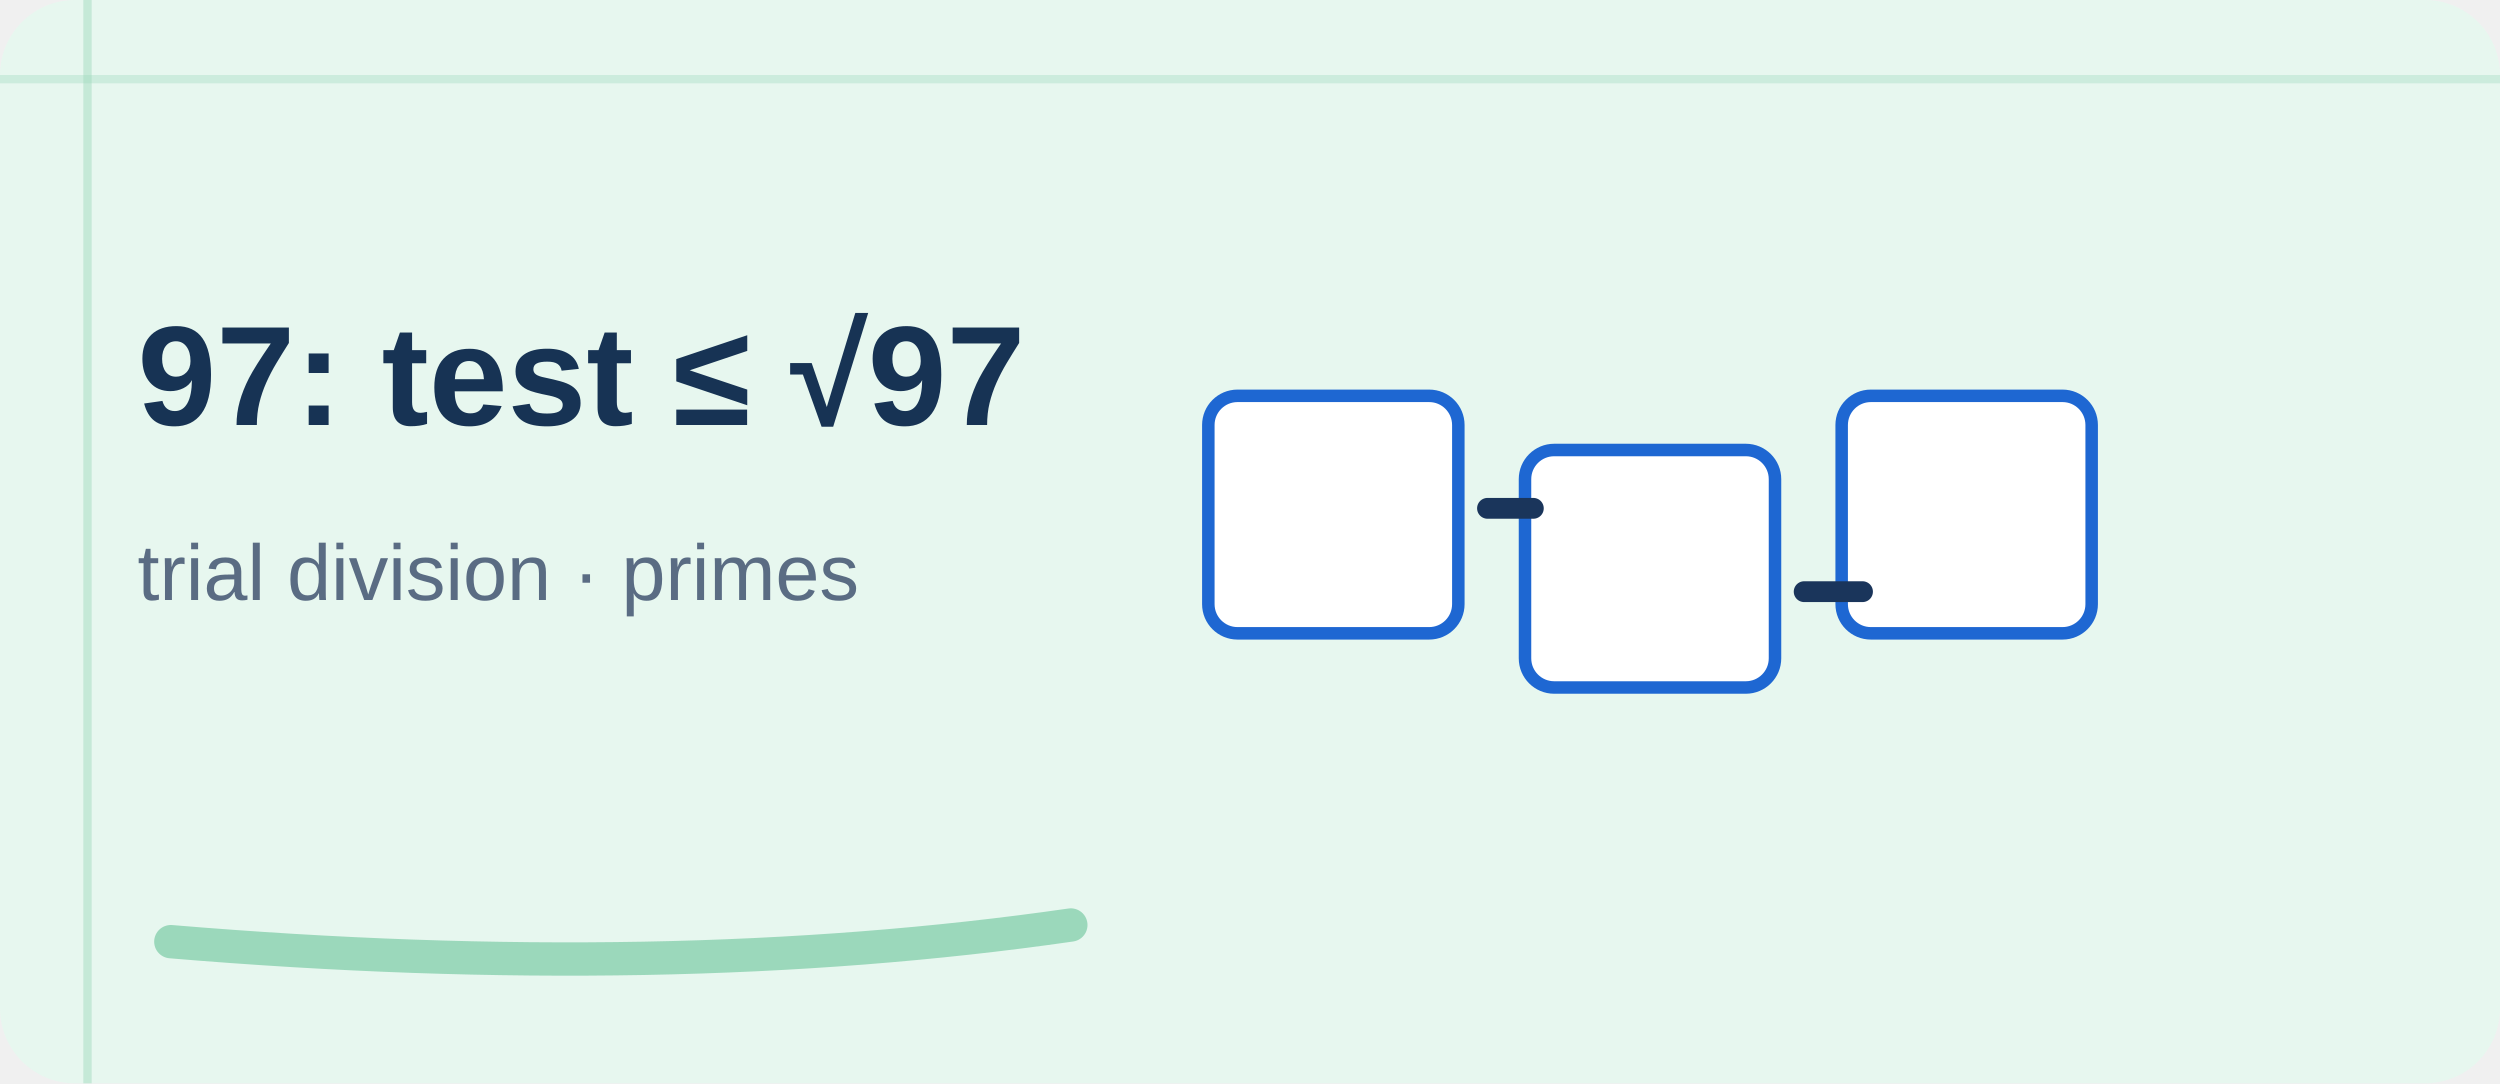
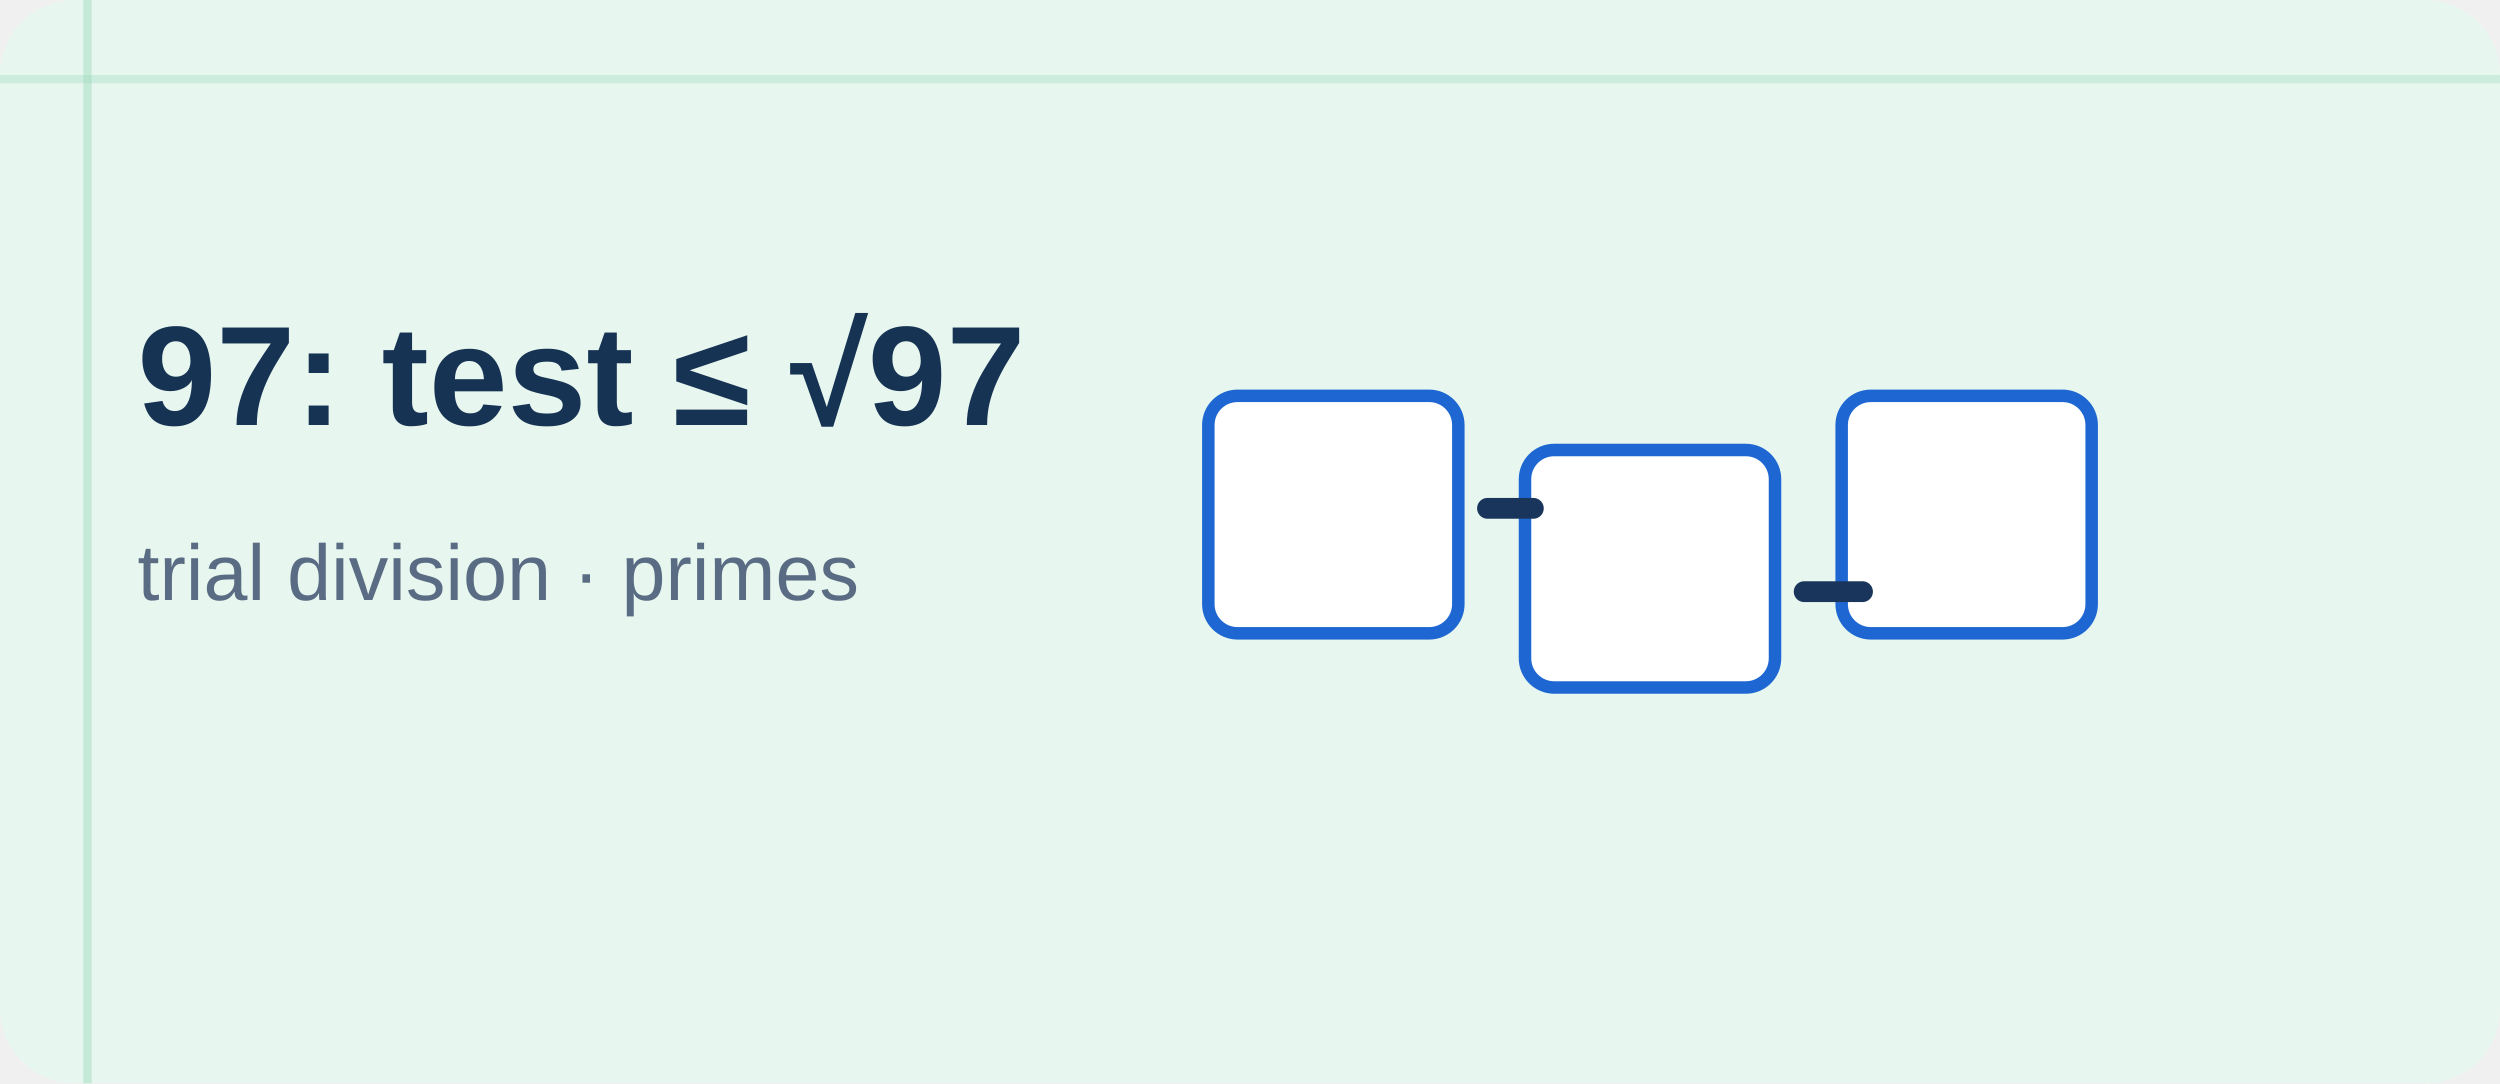
<svg xmlns="http://www.w3.org/2000/svg" viewBox="0 0 600 260" role="img" aria-labelledby="title">
  <rect width="600" height="260" rx="18" fill="#e7f7ef" />
  <path d="M0 19 L600 19" stroke="#9bd8bb" stroke-opacity=".35" stroke-width="2" />
  <path d="M21 0 V260" stroke="#9bd8bb" stroke-opacity=".45" stroke-width="2" />
-   <path d="M41 226 Q160 236 257 222" stroke="#9bd8bb" stroke-width="8" fill="none" stroke-linecap="round" />
  <text x="33" y="102" fill="#173354" font-size="34" font-family="Trebuchet MS,Segoe UI,Arial,sans-serif" font-weight="700">97: test ≤ √97</text>
  <text x="33" y="144" fill="#5a6c83" font-size="19" font-family="Trebuchet MS,Segoe UI,Arial,sans-serif">trial division · primes</text>
  <rect x="290" y="95" width="60" height="57" rx="7" fill="#fff" stroke="#1e67d2" stroke-width="3" />
  <rect x="366" y="108" width="60" height="57" rx="7" fill="#fff" stroke="#1e67d2" stroke-width="3" />
  <rect x="442" y="95" width="60" height="57" rx="7" fill="#fff" stroke="#1e67d2" stroke-width="3" />
  <path d="M357 122 H368 M433 142 H447" stroke="#1a355b" stroke-width="5" fill="none" stroke-linecap="round" stroke-linejoin="round" />
</svg>
